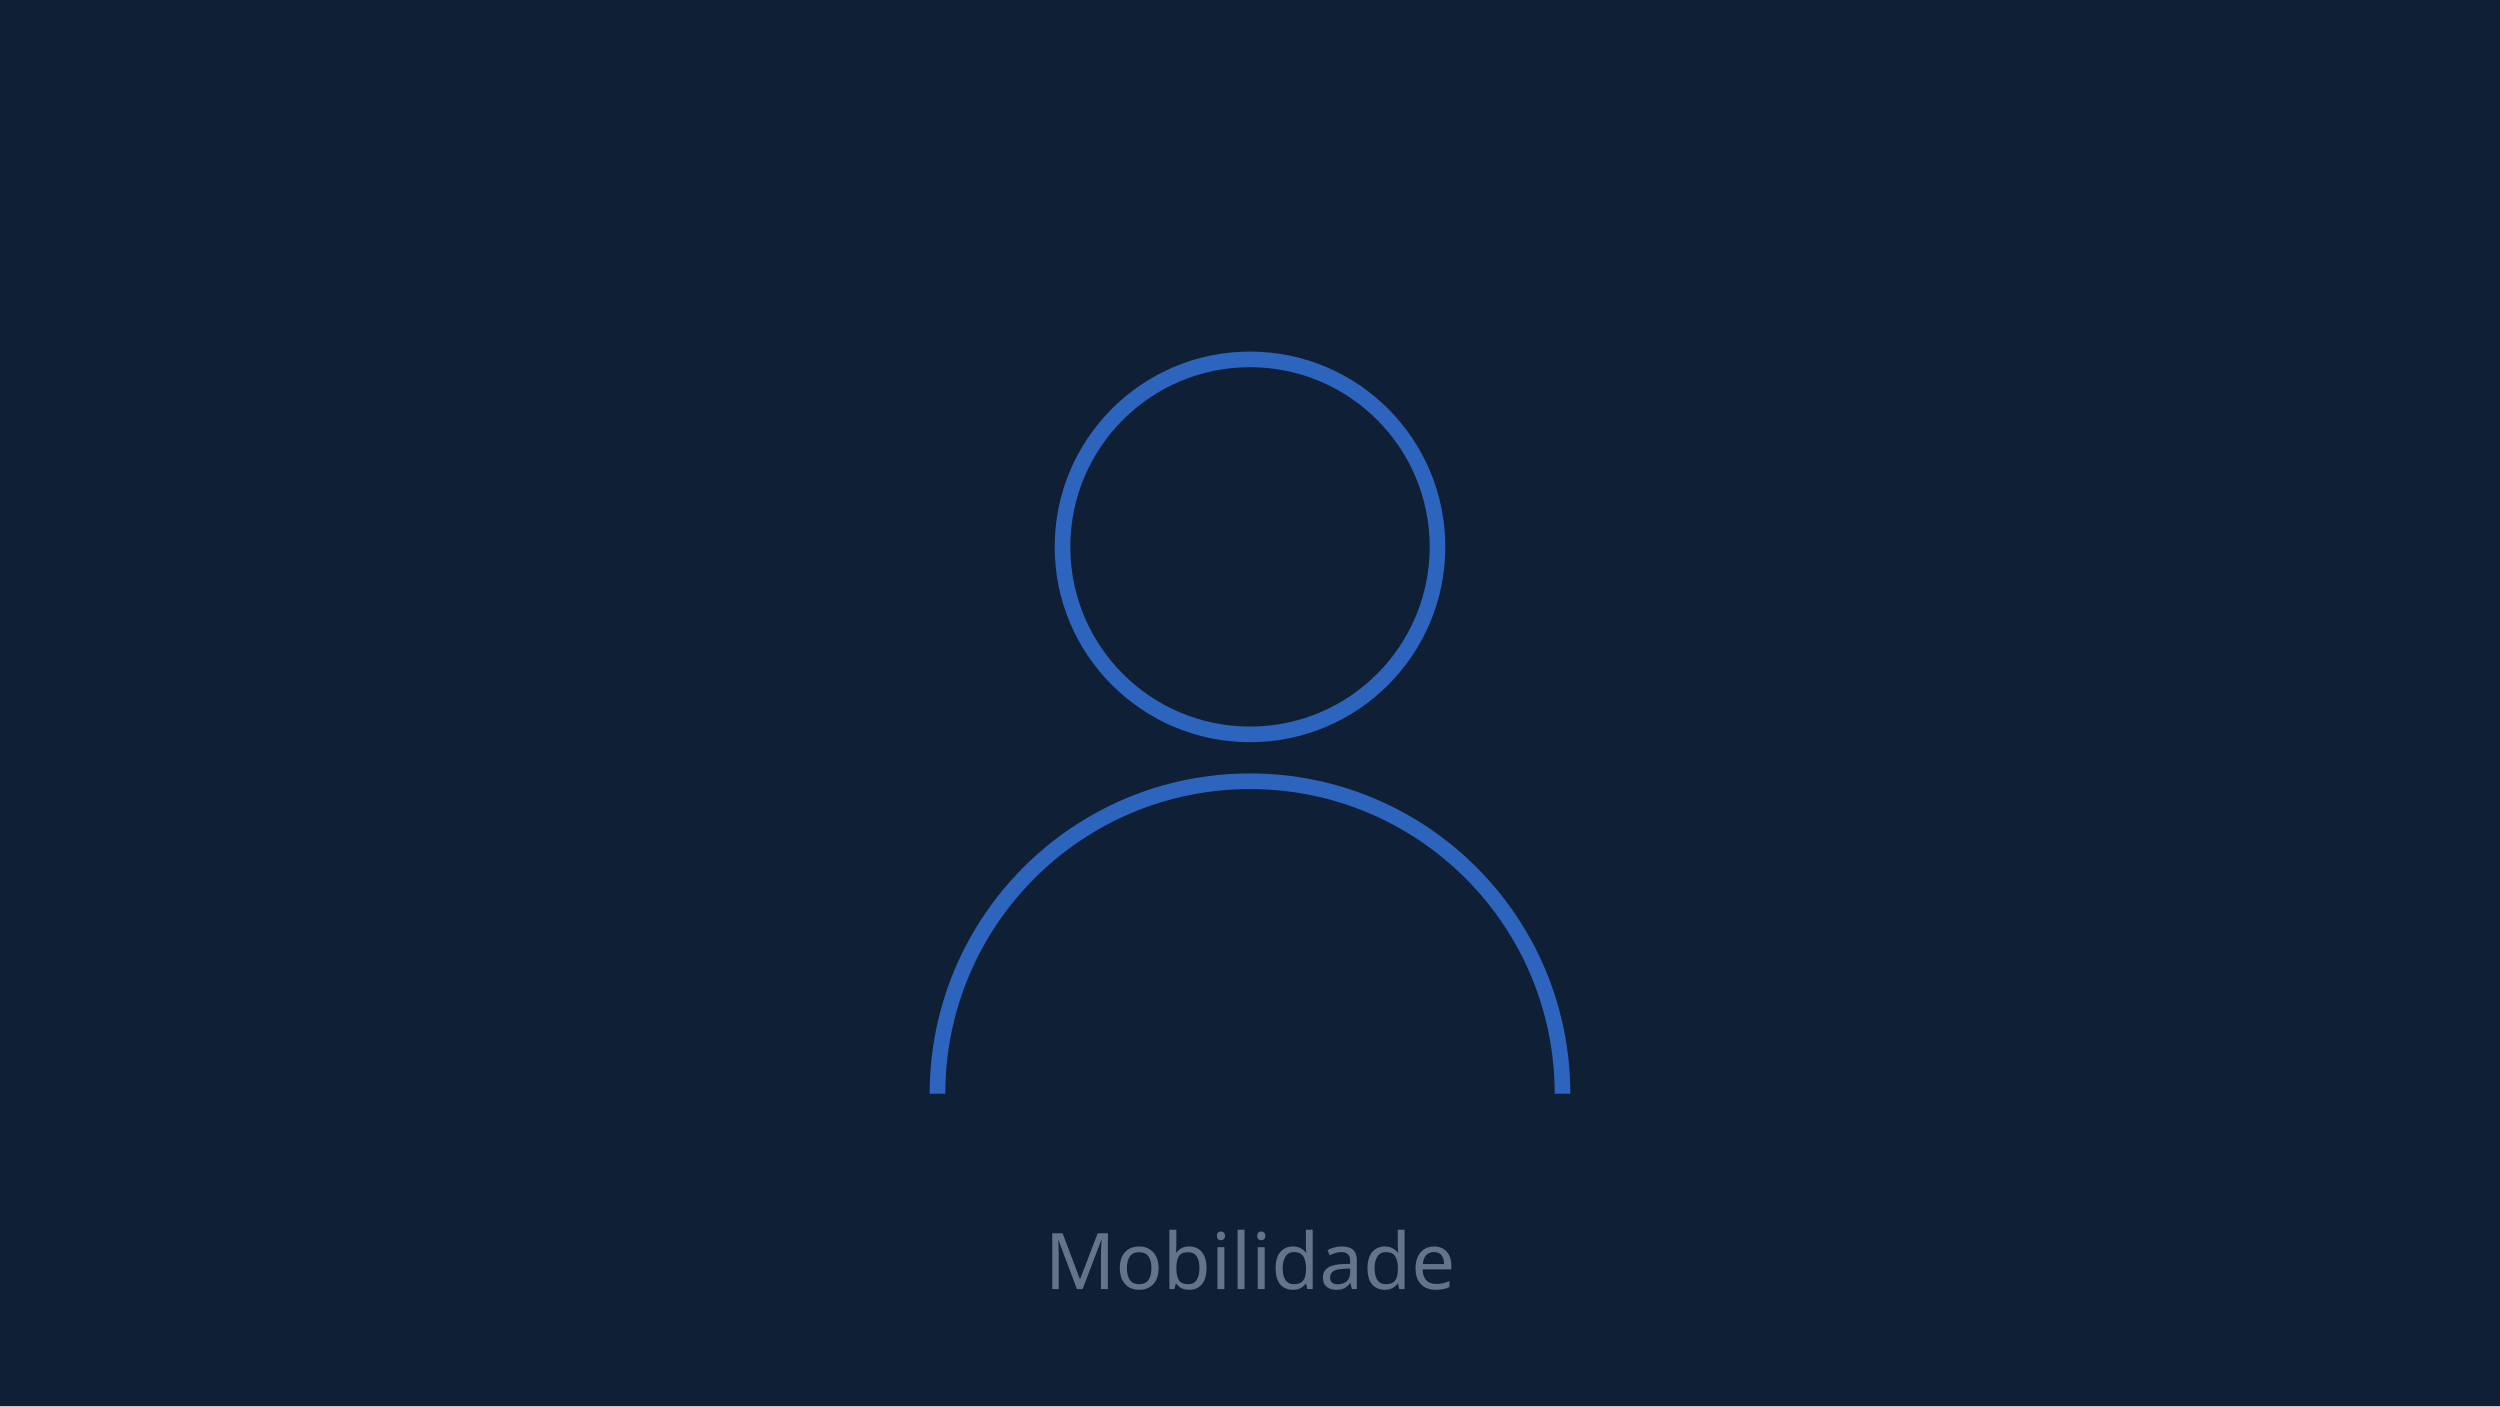
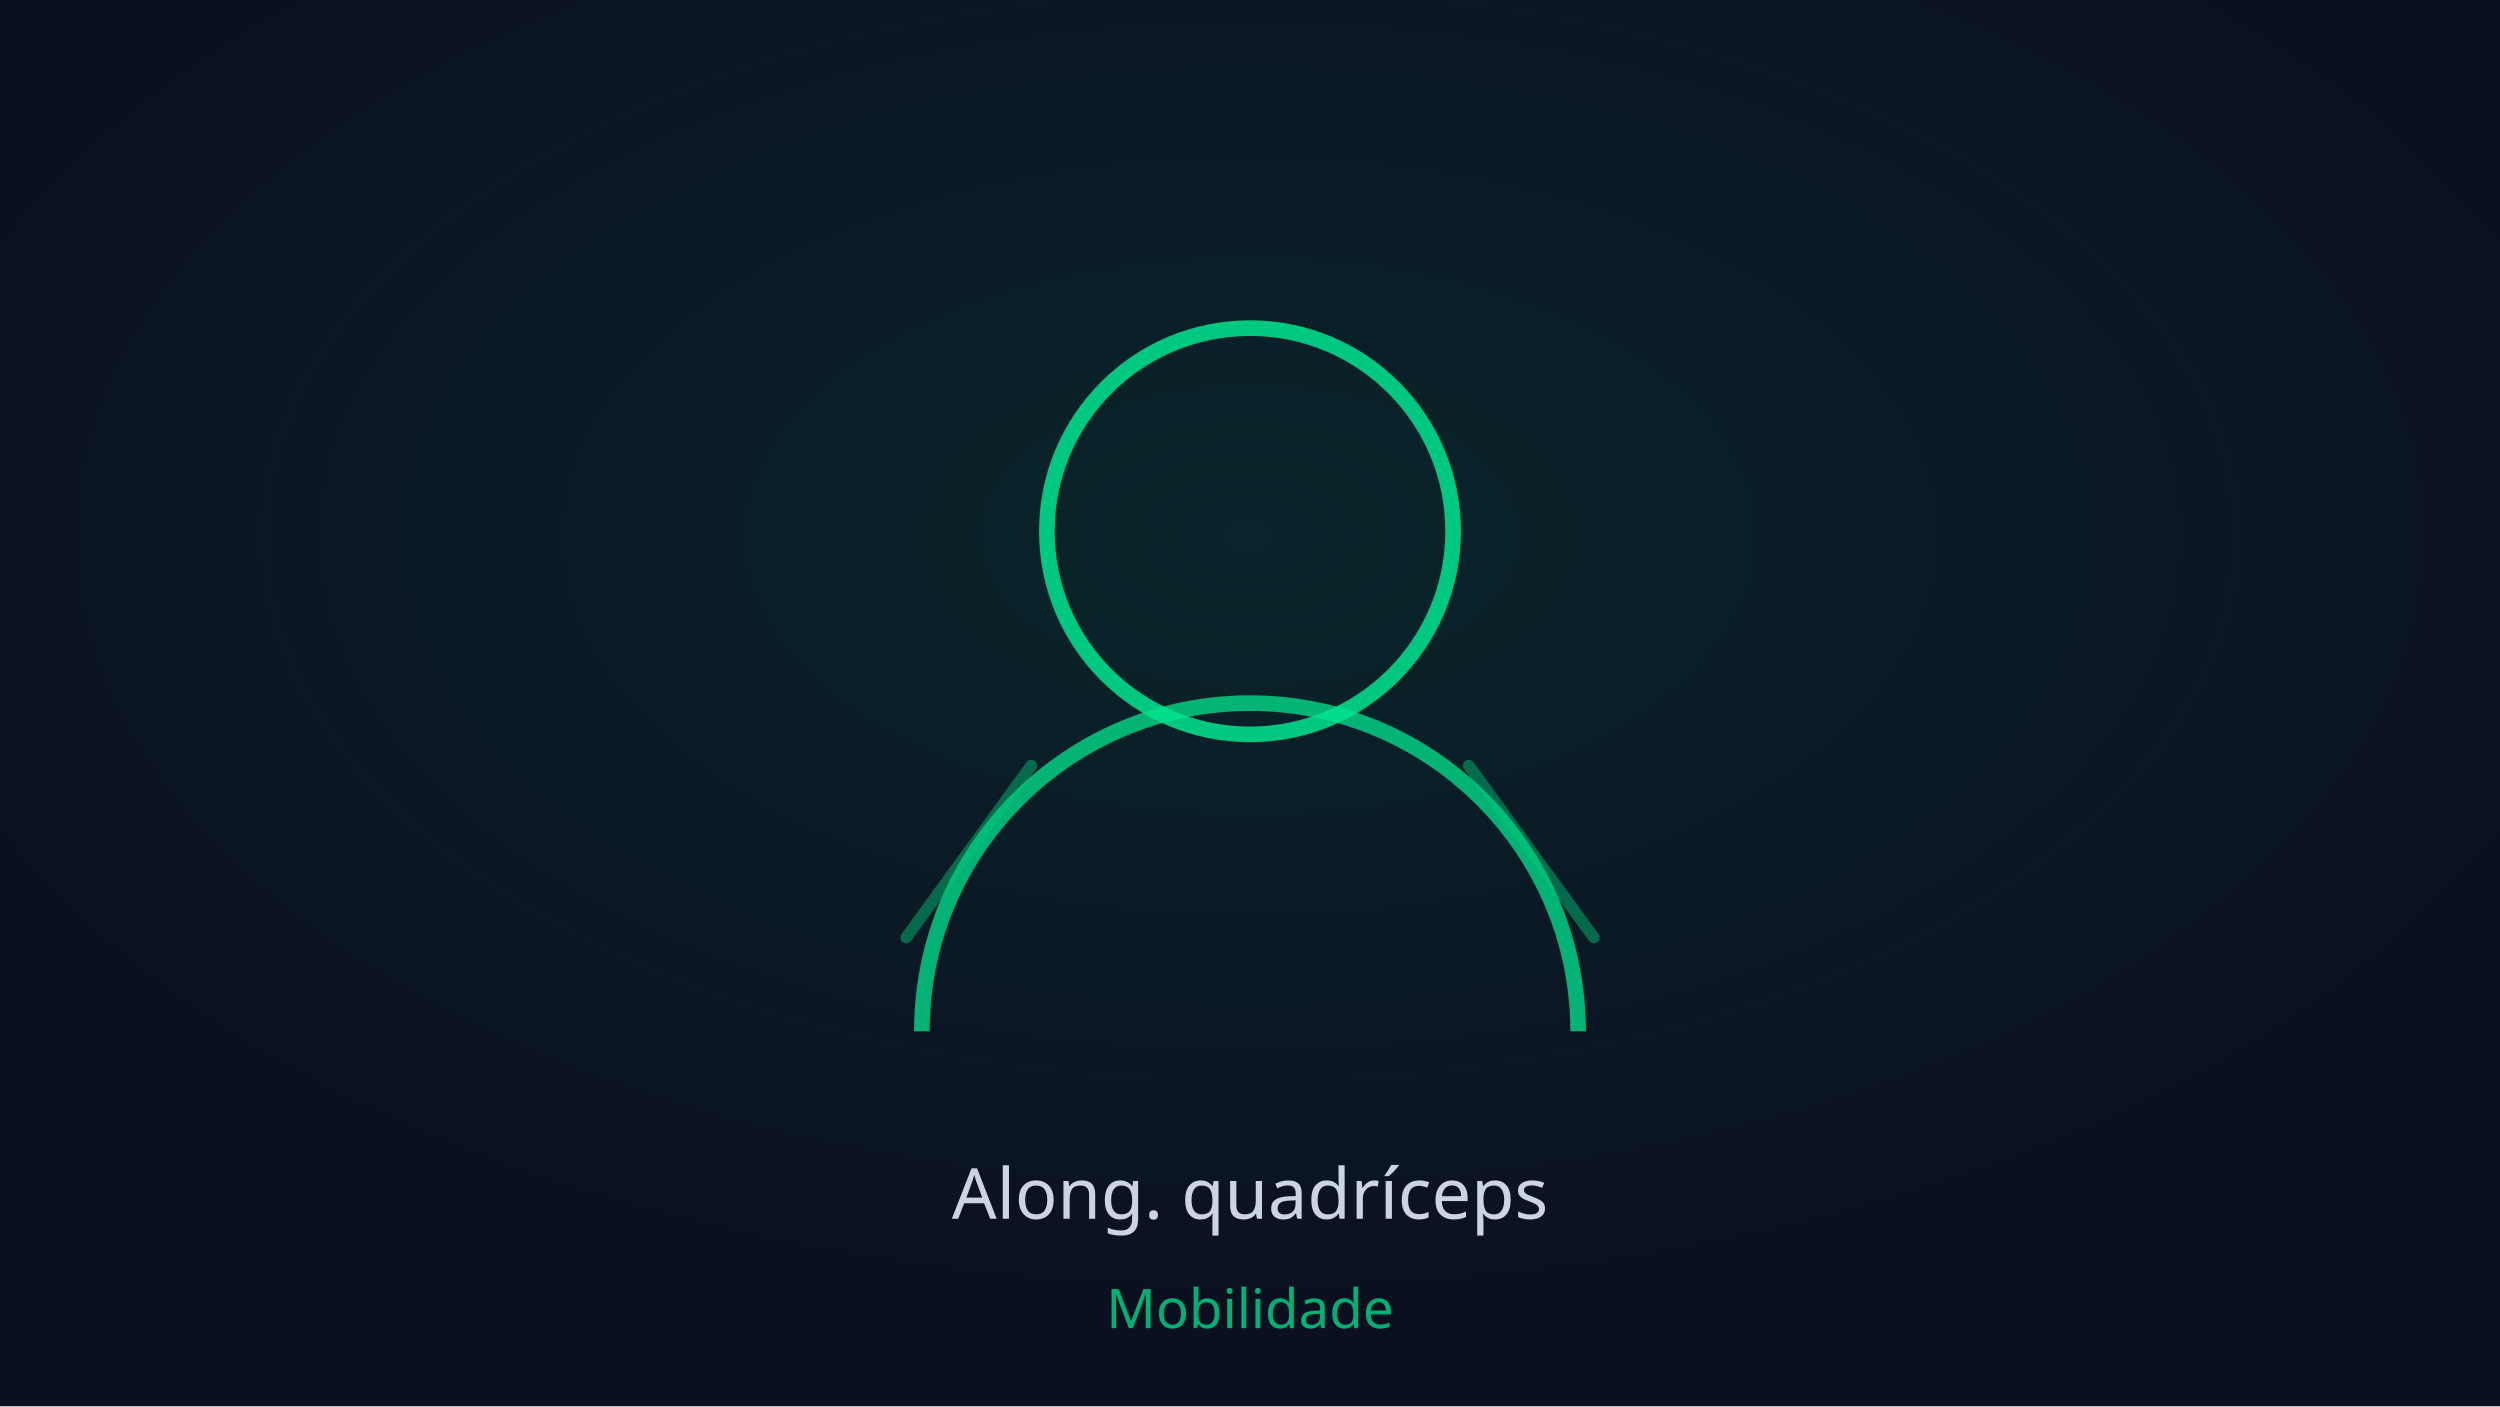
<svg xmlns="http://www.w3.org/2000/svg" viewBox="0 0 320 180" fill="none">
-   <rect width="320" height="180" fill="#0f1f35" />
-   <circle cx="160" cy="70" r="24" stroke="#3b82f6" stroke-width="2" opacity="0.7" />
-   <path d="M120 140c0-22.091 17.909-40 40-40s40 17.909 40 40" stroke="#3b82f6" stroke-width="2" opacity="0.7" />
-   <text x="160" y="165" text-anchor="middle" fill="#64748b" font-family="system-ui,sans-serif" font-size="10">Mobilidade</text>
+   <defs>
+     <linearGradient id="tbg" x1="0" y1="0" x2="320" y2="180">
+       <stop stop-color="#0b1020" />
+       <stop offset="1" stop-color="#152238" />
+     </linearGradient>
+     <radialGradient id="tglow" cx="50%" cy="38%" r="55%">
+       <stop stop-color="#00E58F" stop-opacity="0.1" />
+       <stop offset="1" stop-color="#00E58F" stop-opacity="0" />
+     </radialGradient>
+   </defs>
+   <rect width="320" height="180" fill="url(#tbg)" />
+   <rect width="320" height="180" fill="url(#tglow)" />
+   <circle cx="160" cy="68" r="26" stroke="#00E58F" stroke-width="2" opacity="0.85" />
+   <path d="M118 132c0-23.196 18.804-42 42-42s42 18.804 42 42" stroke="#00E58F" stroke-width="2" opacity="0.75" />
+   <path d="M132 98l-16 22M188 98l16 22" stroke="#00C97B" stroke-width="1.5" stroke-linecap="round" opacity="0.45" />
+   <text x="160" y="156" text-anchor="middle" fill="#cbd5e1" font-family="system-ui,sans-serif" font-size="9" font-weight="500">Along. quadríceps</text>
+   <text x="160" y="170" text-anchor="middle" fill="#00E58F" font-family="system-ui,sans-serif" font-size="7" opacity="0.75">Mobilidade</text>
</svg>
